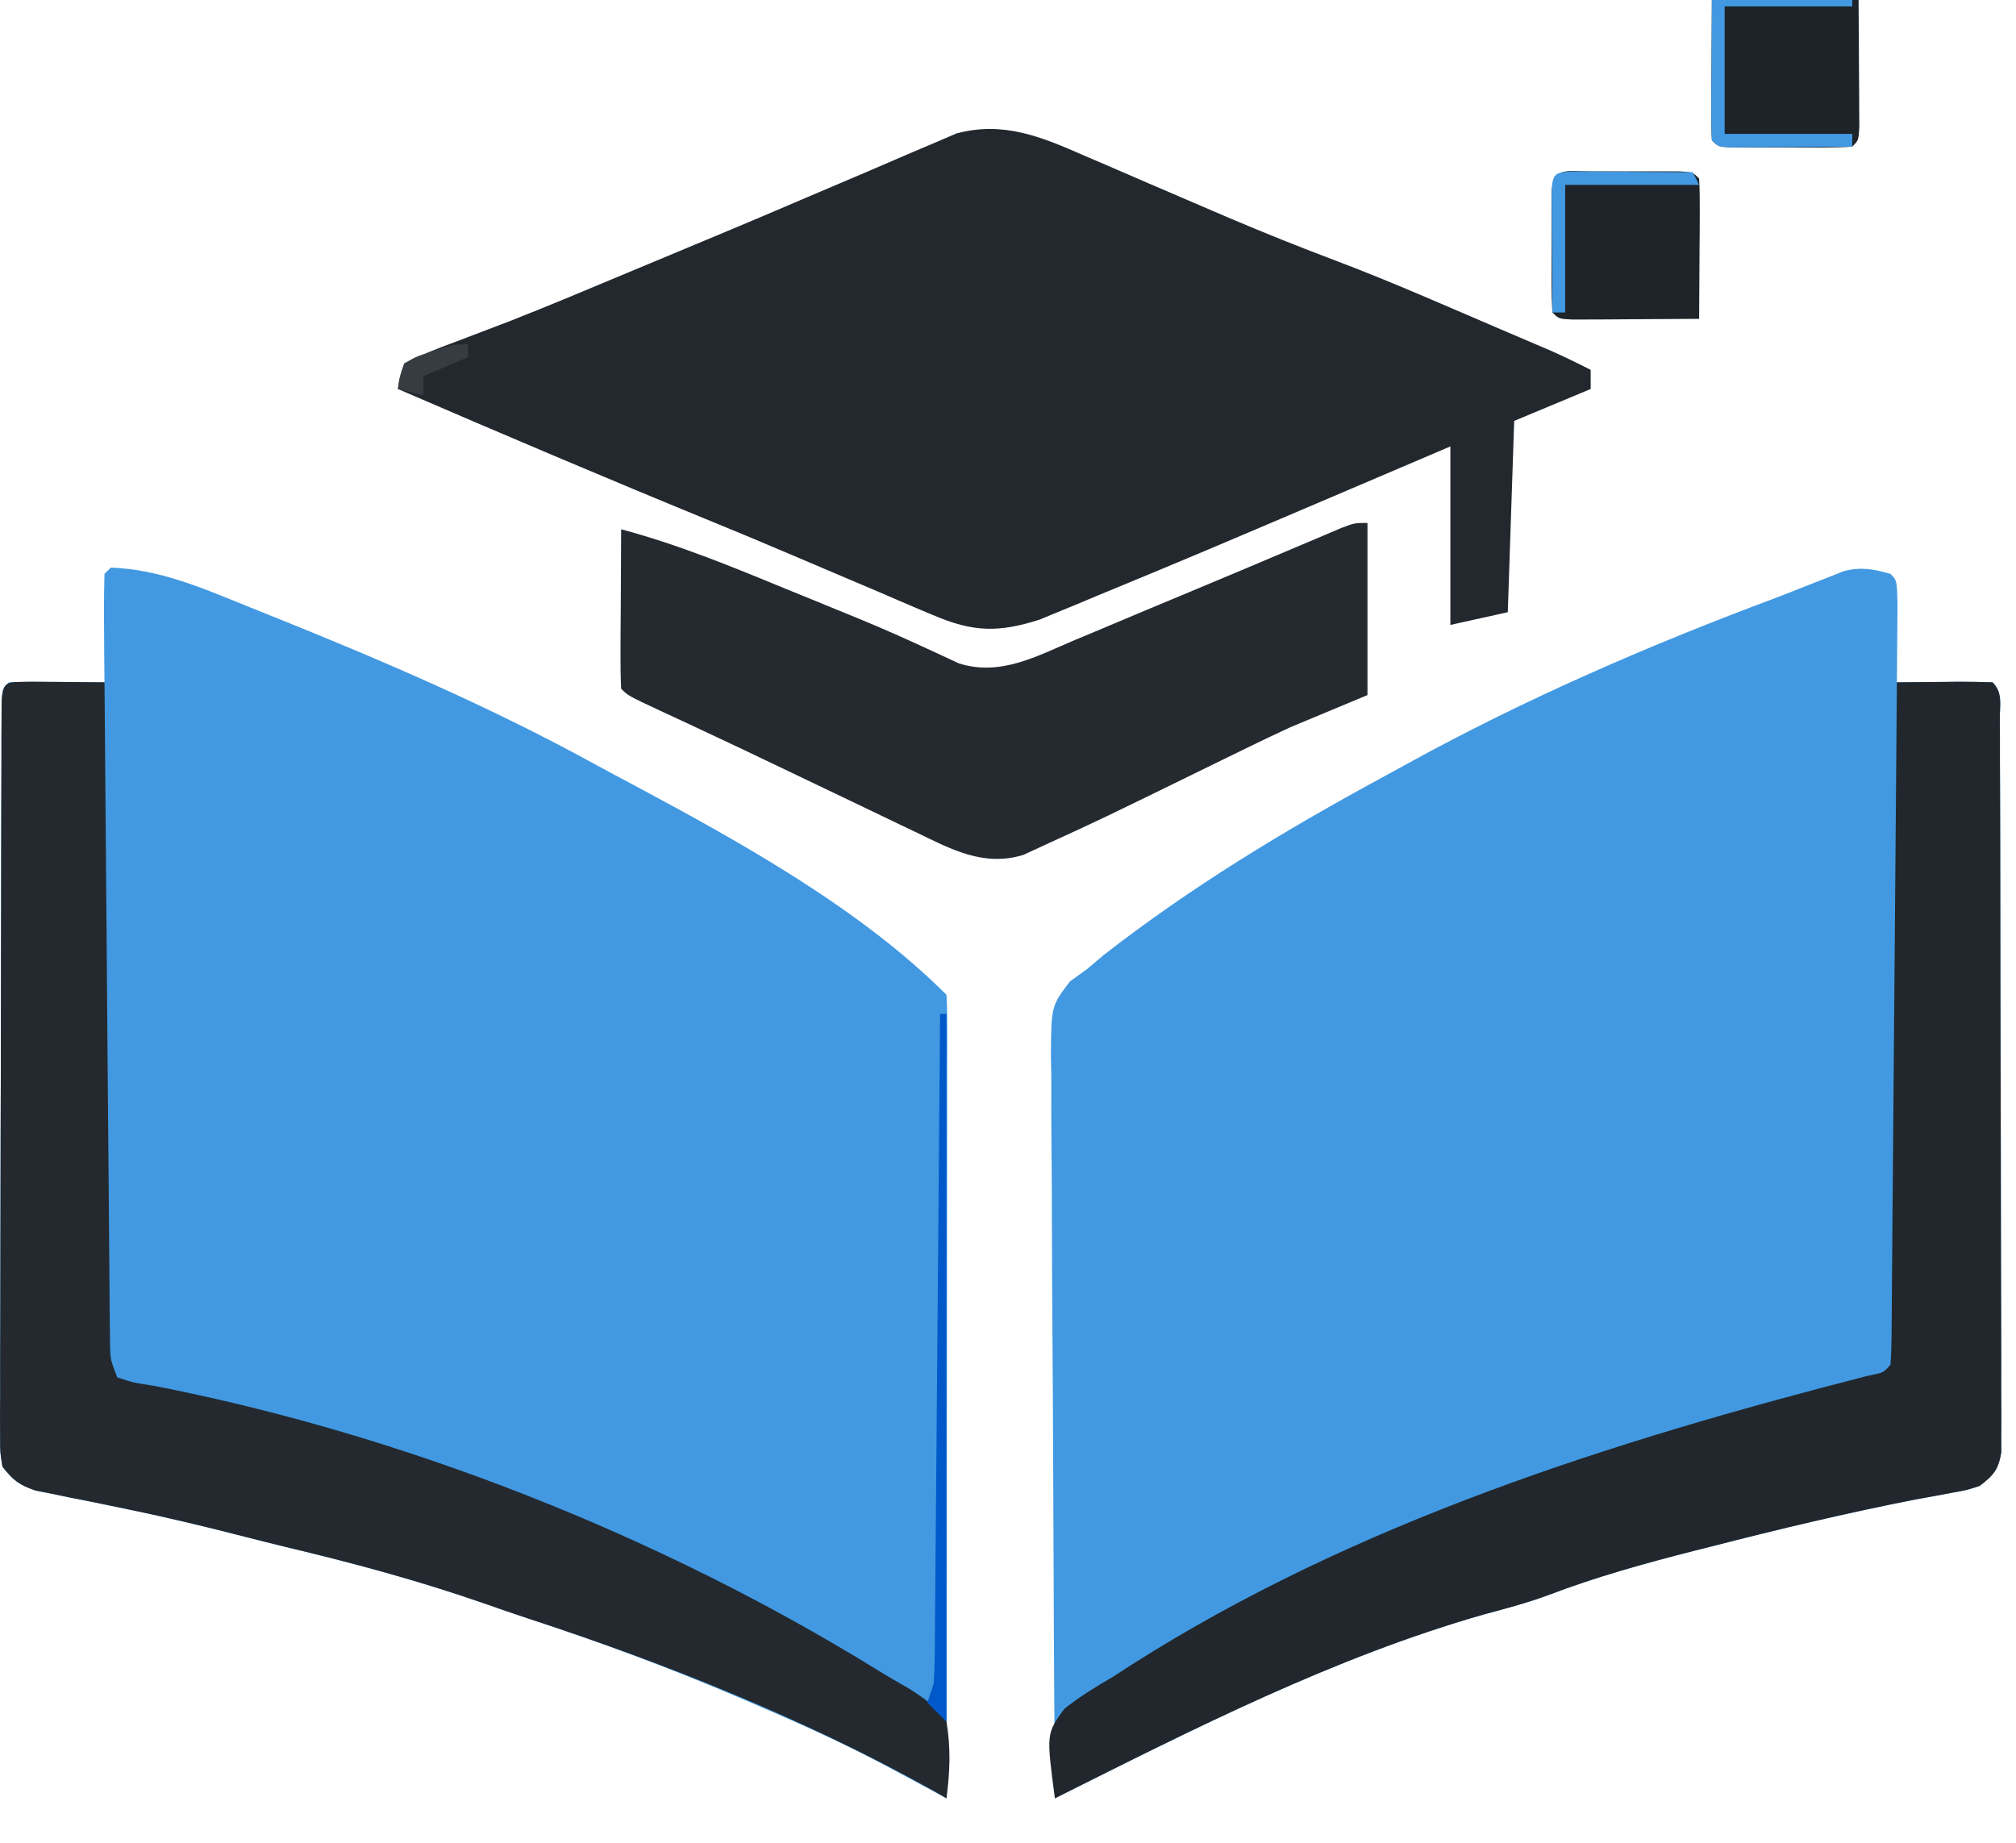
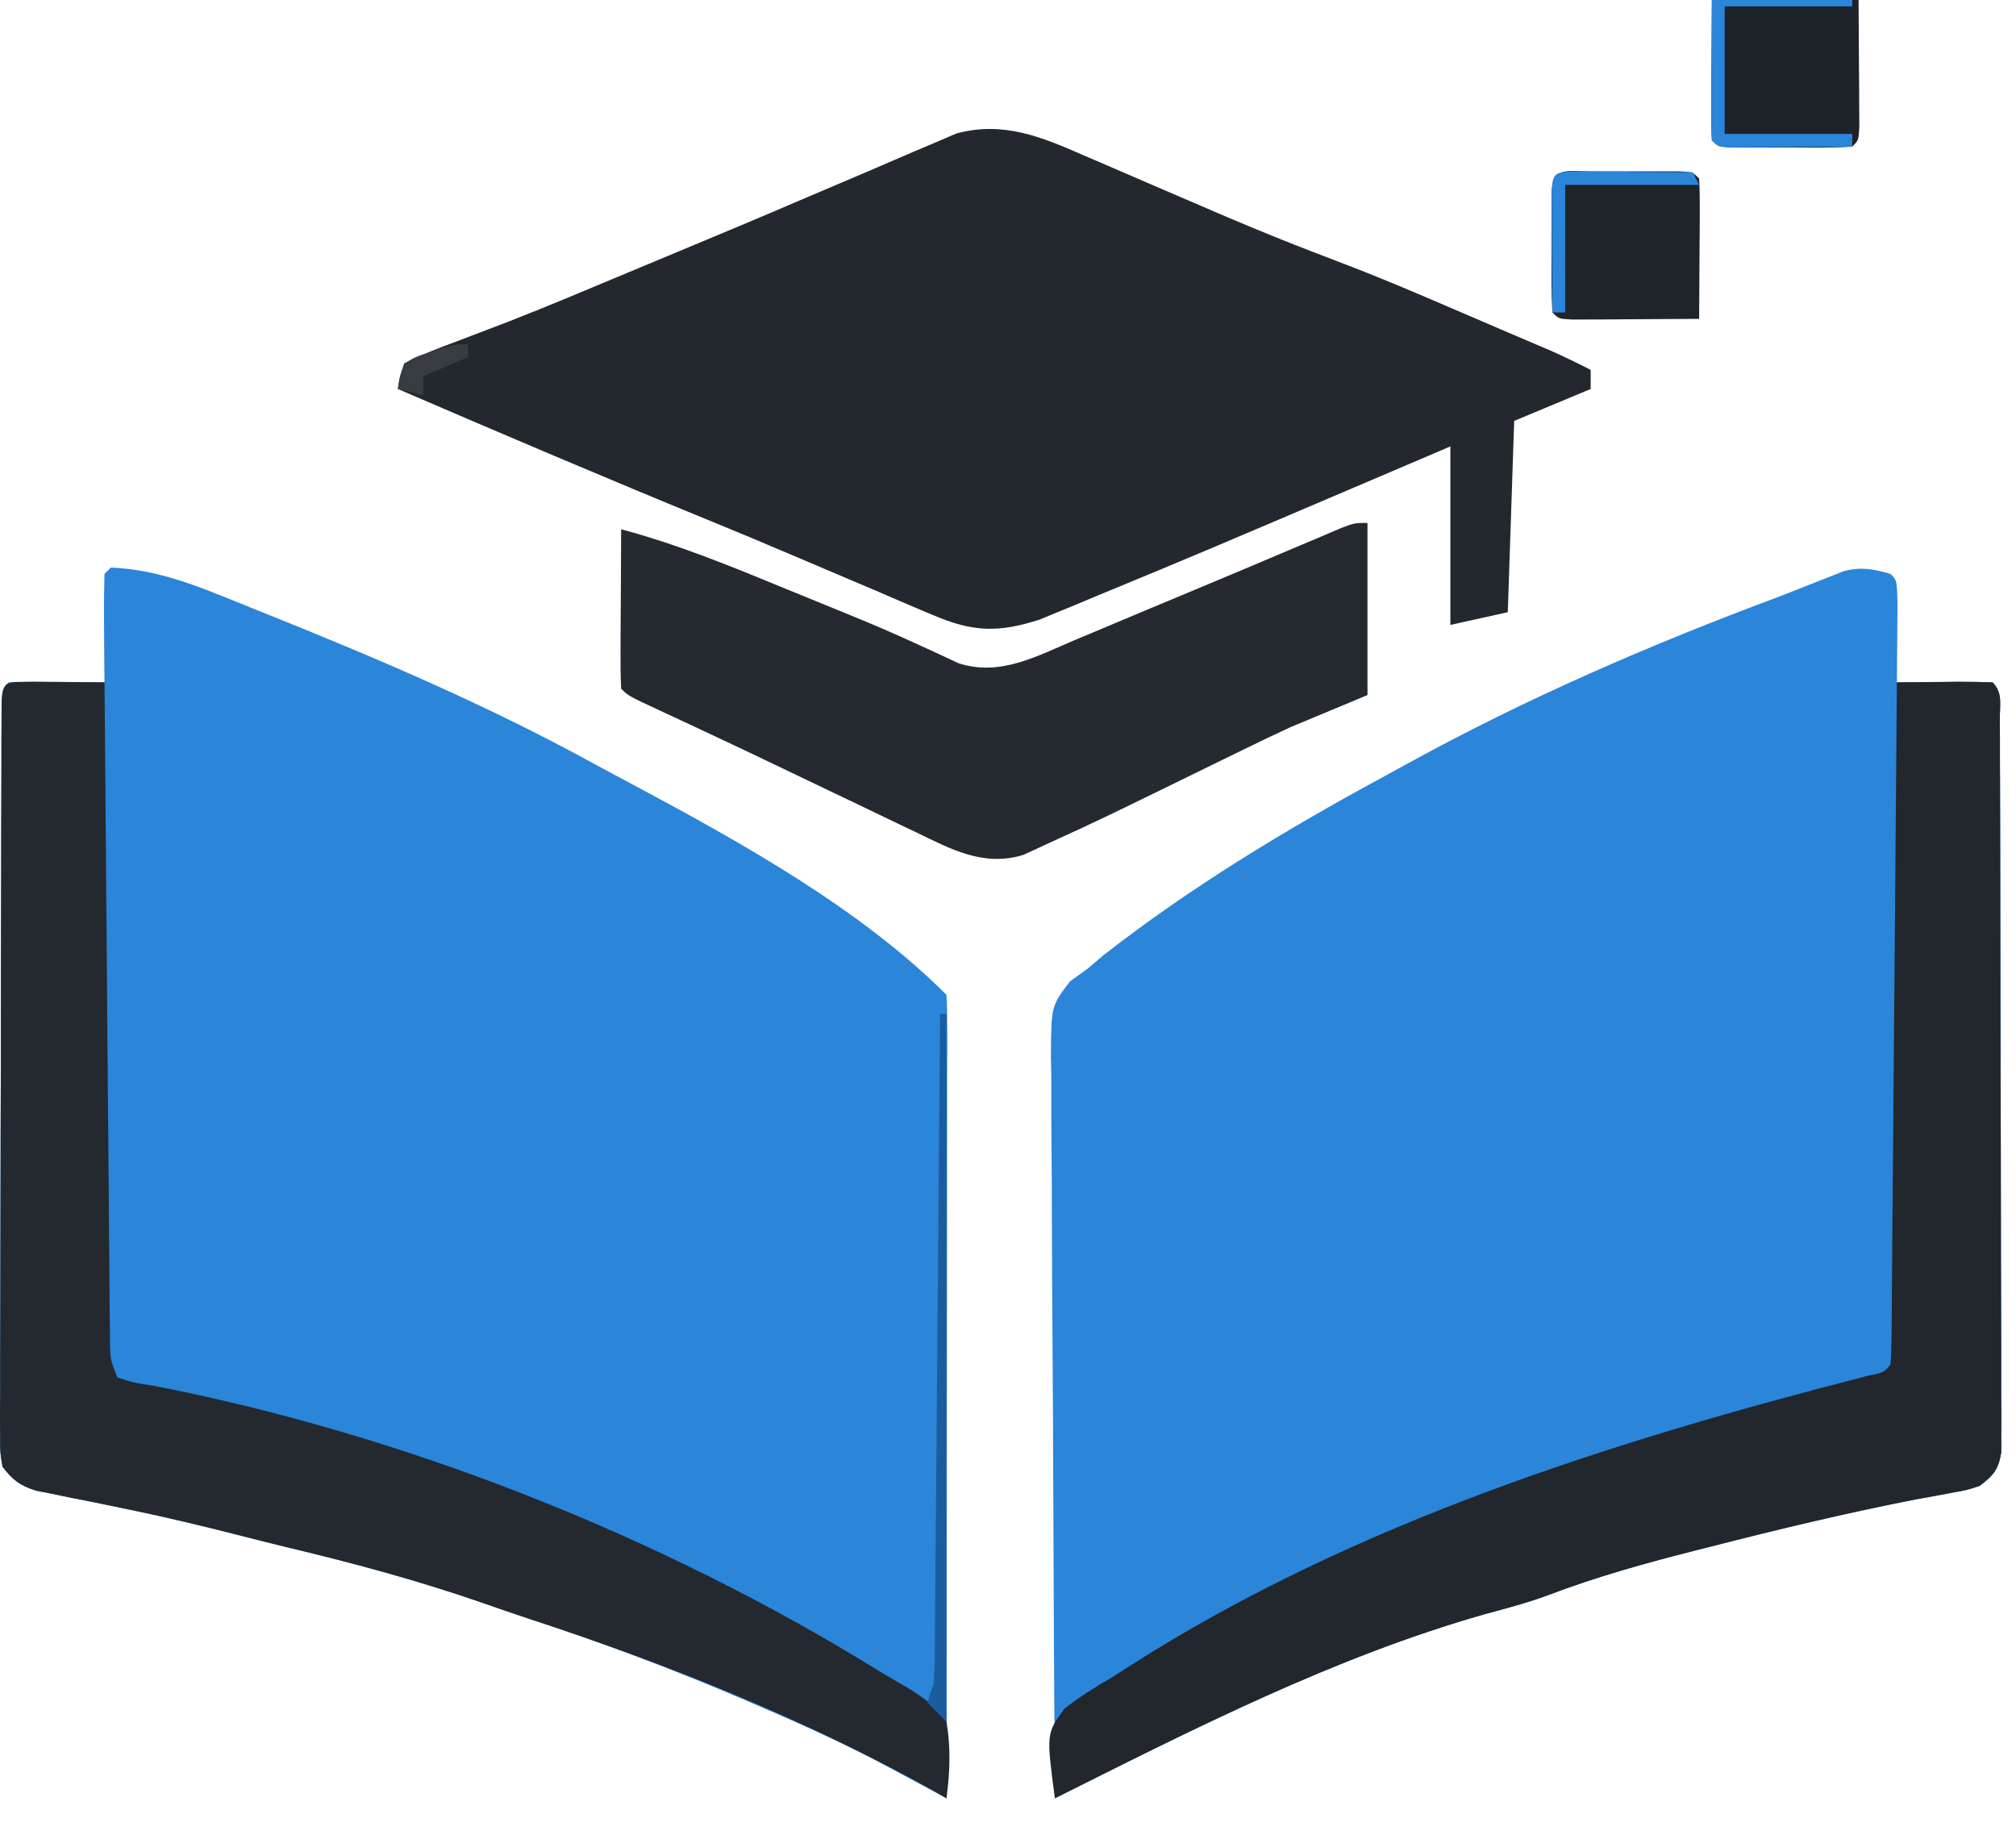
<svg xmlns="http://www.w3.org/2000/svg" width="35" height="32" viewBox="0 0 35 32" fill="none">
-   <path d="M1.925 9.856C2.766 9.889 3.485 10.2 4.258 10.513C4.396 10.568 4.533 10.624 4.671 10.679C6.599 11.453 8.491 12.263 10.313 13.263C10.559 13.397 10.807 13.529 11.055 13.661C12.892 14.645 14.947 15.79 16.432 17.275C16.442 17.456 16.445 17.637 16.445 17.818C16.445 17.994 16.445 17.994 16.446 18.174C16.445 18.305 16.445 18.434 16.444 18.569C16.444 18.705 16.444 18.841 16.444 18.981C16.444 19.355 16.444 19.73 16.443 20.104C16.442 20.495 16.442 20.885 16.442 21.276C16.442 22.017 16.441 22.757 16.44 23.497C16.439 24.34 16.438 25.183 16.437 26.026C16.436 27.76 16.434 29.494 16.432 31.228C16.321 31.169 16.21 31.109 16.096 31.047C15.948 30.968 15.8 30.888 15.651 30.808C15.579 30.769 15.506 30.73 15.431 30.69C14.693 30.294 13.935 29.952 13.165 29.622C13.094 29.592 13.023 29.561 12.95 29.529C11.713 28.997 10.463 28.528 9.183 28.11C8.914 28.021 8.647 27.929 8.38 27.835C7.251 27.443 6.113 27.137 4.952 26.861C4.717 26.804 4.483 26.745 4.249 26.685C3.587 26.515 2.927 26.355 2.257 26.217C2.142 26.193 2.026 26.169 1.907 26.144C1.678 26.097 1.449 26.05 1.219 26.006C1.115 25.984 1.01 25.962 0.902 25.94C0.762 25.912 0.762 25.912 0.618 25.884C0.334 25.788 0.227 25.705 0.043 25.47C0.001 25.218 0.001 25.218 0.002 24.918C0.001 24.804 0.001 24.69 0 24.572C0.001 24.447 0.002 24.322 0.003 24.194C0.003 24.062 0.003 23.93 0.002 23.795C0.002 23.434 0.003 23.073 0.005 22.712C0.007 22.334 0.007 21.957 0.007 21.579C0.007 20.946 0.009 20.312 0.011 19.679C0.015 18.864 0.016 18.05 0.016 17.236C0.017 16.537 0.018 15.838 0.02 15.139C0.02 14.914 0.02 14.688 0.021 14.463C0.021 14.045 0.023 13.626 0.025 13.207C0.025 13.082 0.025 12.956 0.025 12.827C0.026 12.714 0.026 12.601 0.027 12.484C0.027 12.385 0.028 12.286 0.028 12.183C0.043 11.96 0.043 11.96 0.153 11.849C0.434 11.841 0.711 11.839 0.991 11.842C1.069 11.842 1.148 11.843 1.229 11.844C1.424 11.845 1.619 11.847 1.814 11.849C1.812 11.647 1.812 11.647 1.81 11.441C1.809 11.266 1.808 11.09 1.807 10.915C1.807 10.826 1.806 10.737 1.805 10.645C1.804 10.419 1.809 10.193 1.814 9.966C1.851 9.93 1.887 9.893 1.925 9.856Z" fill="#4299E1" />
-   <path d="M32.821 9.966C32.932 10.077 32.932 10.077 32.943 10.476C32.942 10.64 32.941 10.805 32.939 10.97C32.938 11.054 32.938 11.138 32.937 11.225C32.936 11.433 32.934 11.641 32.932 11.849C33.11 11.847 33.11 11.847 33.291 11.845C33.446 11.844 33.601 11.843 33.755 11.842C33.834 11.841 33.912 11.84 33.993 11.839C34.193 11.838 34.393 11.843 34.593 11.849C34.774 12.03 34.718 12.234 34.719 12.484C34.72 12.597 34.72 12.71 34.721 12.827C34.721 13.015 34.721 13.015 34.721 13.207C34.722 13.338 34.723 13.47 34.723 13.605C34.724 13.966 34.725 14.327 34.726 14.688C34.726 14.914 34.727 15.139 34.727 15.364C34.729 16.069 34.73 16.774 34.73 17.479C34.731 18.293 34.733 19.107 34.736 19.922C34.738 20.551 34.739 21.18 34.739 21.808C34.739 22.184 34.74 22.56 34.742 22.936C34.744 23.355 34.744 23.774 34.743 24.194C34.744 24.319 34.745 24.444 34.746 24.572C34.745 24.743 34.745 24.743 34.744 24.918C34.745 25.017 34.745 25.116 34.745 25.218C34.695 25.521 34.612 25.617 34.371 25.802C34.151 25.875 34.151 25.875 33.894 25.921C33.795 25.939 33.696 25.958 33.594 25.977C33.485 25.997 33.376 26.017 33.264 26.037C32.06 26.272 30.874 26.556 29.686 26.861C29.603 26.882 29.52 26.903 29.435 26.924C28.567 27.145 27.716 27.38 26.878 27.7C26.515 27.834 26.149 27.931 25.775 28.031C23.166 28.775 20.732 30.019 18.314 31.228C18.301 29.433 18.292 27.638 18.286 25.842C18.283 25.009 18.279 24.175 18.273 23.342C18.267 22.615 18.264 21.889 18.262 21.162C18.262 20.777 18.26 20.393 18.256 20.008C18.251 19.578 18.251 19.149 18.252 18.719C18.25 18.592 18.247 18.465 18.245 18.333C18.251 17.469 18.251 17.469 18.577 17.041C18.673 16.972 18.769 16.903 18.868 16.832C18.965 16.75 19.063 16.668 19.163 16.583C20.662 15.414 22.287 14.429 23.956 13.523C24.111 13.439 24.266 13.354 24.42 13.269C26.481 12.134 28.64 11.199 30.843 10.377C31.037 10.303 31.23 10.226 31.423 10.149C31.53 10.107 31.637 10.065 31.748 10.022C31.837 9.986 31.926 9.951 32.017 9.915C32.32 9.843 32.524 9.88 32.821 9.966Z" fill="#4299E1" />
+   <path d="M1.925 9.856C2.766 9.889 3.485 10.2 4.258 10.513C4.396 10.568 4.533 10.624 4.671 10.679C6.599 11.453 8.491 12.263 10.313 13.263C10.559 13.397 10.807 13.529 11.055 13.661C12.892 14.645 14.947 15.79 16.432 17.275C16.442 17.456 16.445 17.637 16.445 17.818C16.445 17.994 16.445 17.994 16.446 18.174C16.445 18.305 16.445 18.434 16.444 18.569C16.444 18.705 16.444 18.841 16.444 18.981C16.444 19.355 16.444 19.73 16.443 20.104C16.442 20.495 16.442 20.885 16.442 21.276C16.442 22.017 16.441 22.757 16.44 23.497C16.439 24.34 16.438 25.183 16.437 26.026C16.436 27.76 16.434 29.494 16.432 31.228C16.321 31.169 16.21 31.109 16.096 31.047C15.948 30.968 15.8 30.888 15.651 30.808C15.579 30.769 15.506 30.73 15.431 30.69C14.693 30.294 13.935 29.952 13.165 29.622C13.094 29.592 13.023 29.561 12.95 29.529C11.713 28.997 10.463 28.528 9.183 28.11C8.914 28.021 8.647 27.929 8.38 27.835C7.251 27.443 6.113 27.137 4.952 26.861C4.717 26.804 4.483 26.745 4.249 26.685C3.587 26.515 2.927 26.355 2.257 26.217C2.142 26.193 2.026 26.169 1.907 26.144C1.678 26.097 1.449 26.05 1.219 26.006C1.115 25.984 1.01 25.962 0.902 25.94C0.762 25.912 0.762 25.912 0.618 25.884C0.334 25.788 0.227 25.705 0.043 25.47C0.001 25.218 0.001 25.218 0.002 24.918C0.001 24.804 0.001 24.69 0 24.572C0.001 24.447 0.002 24.322 0.003 24.194C0.003 24.062 0.003 23.93 0.002 23.795C0.002 23.434 0.003 23.073 0.005 22.712C0.007 22.334 0.007 21.957 0.007 21.579C0.007 20.946 0.009 20.312 0.011 19.679C0.015 18.864 0.016 18.05 0.016 17.236C0.017 16.537 0.018 15.838 0.02 15.139C0.02 14.914 0.02 14.688 0.021 14.463C0.021 14.045 0.023 13.626 0.025 13.207C0.025 13.082 0.025 12.956 0.025 12.827C0.026 12.714 0.026 12.601 0.027 12.484C0.027 12.385 0.028 12.286 0.028 12.183C0.043 11.96 0.043 11.96 0.153 11.849C0.434 11.841 0.711 11.839 0.991 11.842C1.069 11.842 1.148 11.843 1.229 11.844C1.424 11.845 1.619 11.847 1.814 11.849C1.812 11.647 1.812 11.647 1.81 11.441C1.809 11.266 1.808 11.09 1.807 10.915C1.807 10.826 1.806 10.737 1.805 10.645C1.804 10.419 1.809 10.193 1.814 9.966C1.851 9.93 1.887 9.893 1.925 9.856Z" fill="#2B85D9" />
+   <path d="M32.821 9.966C32.932 10.077 32.932 10.077 32.943 10.476C32.942 10.64 32.941 10.805 32.939 10.97C32.938 11.054 32.938 11.138 32.937 11.225C32.936 11.433 32.934 11.641 32.932 11.849C33.11 11.847 33.11 11.847 33.291 11.845C33.446 11.844 33.601 11.843 33.755 11.842C33.834 11.841 33.912 11.84 33.993 11.839C34.193 11.838 34.393 11.843 34.593 11.849C34.774 12.03 34.718 12.234 34.719 12.484C34.72 12.597 34.72 12.71 34.721 12.827C34.721 13.015 34.721 13.015 34.721 13.207C34.722 13.338 34.723 13.47 34.723 13.605C34.724 13.966 34.725 14.327 34.726 14.688C34.726 14.914 34.727 15.139 34.727 15.364C34.729 16.069 34.73 16.774 34.73 17.479C34.731 18.293 34.733 19.107 34.736 19.922C34.738 20.551 34.739 21.18 34.739 21.808C34.739 22.184 34.74 22.56 34.742 22.936C34.744 23.355 34.744 23.774 34.743 24.194C34.744 24.319 34.745 24.444 34.746 24.572C34.745 24.743 34.745 24.743 34.744 24.918C34.745 25.017 34.745 25.116 34.745 25.218C34.695 25.521 34.612 25.617 34.371 25.802C34.151 25.875 34.151 25.875 33.894 25.921C33.795 25.939 33.696 25.958 33.594 25.977C33.485 25.997 33.376 26.017 33.264 26.037C32.06 26.272 30.874 26.556 29.686 26.861C29.603 26.882 29.52 26.903 29.435 26.924C28.567 27.145 27.716 27.38 26.878 27.7C26.515 27.834 26.149 27.931 25.775 28.031C23.166 28.775 20.732 30.019 18.314 31.228C18.301 29.433 18.292 27.638 18.286 25.842C18.283 25.009 18.279 24.175 18.273 23.342C18.267 22.615 18.264 21.889 18.262 21.162C18.262 20.777 18.26 20.393 18.256 20.008C18.251 19.578 18.251 19.149 18.252 18.719C18.25 18.592 18.247 18.465 18.245 18.333C18.251 17.469 18.251 17.469 18.577 17.041C18.673 16.972 18.769 16.903 18.868 16.832C18.965 16.75 19.063 16.668 19.163 16.583C20.662 15.414 22.287 14.429 23.956 13.523C24.111 13.439 24.266 13.354 24.42 13.269C26.481 12.134 28.64 11.199 30.843 10.377C31.037 10.303 31.23 10.226 31.423 10.149C31.53 10.107 31.637 10.065 31.748 10.022C31.837 9.986 31.926 9.951 32.017 9.915C32.32 9.843 32.524 9.88 32.821 9.966Z" fill="#2B85D9" />
  <path d="M18.828 2.704C18.916 2.742 19.005 2.78 19.097 2.819C19.378 2.94 19.66 3.062 19.941 3.184C20.31 3.343 20.68 3.501 21.049 3.66C21.139 3.698 21.228 3.736 21.319 3.776C21.948 4.044 22.58 4.297 23.22 4.538C24.181 4.902 25.121 5.32 26.066 5.724C26.168 5.767 26.27 5.811 26.375 5.856C26.472 5.897 26.569 5.938 26.668 5.981C26.755 6.018 26.841 6.055 26.931 6.093C27.163 6.197 27.39 6.307 27.616 6.423C27.616 6.532 27.616 6.642 27.616 6.755C27.178 6.938 26.739 7.12 26.288 7.309C26.251 8.405 26.214 9.501 26.177 10.631C25.683 10.741 25.683 10.741 25.18 10.852C25.18 9.829 25.18 8.806 25.18 7.752C24.895 7.873 24.61 7.995 24.316 8.121C20.776 9.631 20.776 9.631 19.027 10.354C18.909 10.404 18.79 10.454 18.667 10.505C18.558 10.55 18.448 10.595 18.335 10.641C18.242 10.68 18.149 10.718 18.053 10.758C17.337 10.989 16.892 10.978 16.199 10.681C16.125 10.65 16.052 10.62 15.976 10.588C15.735 10.486 15.495 10.382 15.255 10.278C15.086 10.206 14.917 10.134 14.748 10.063C14.404 9.918 14.06 9.771 13.716 9.624C13.268 9.432 12.818 9.245 12.367 9.06C10.54 8.311 8.722 7.538 6.908 6.755C6.941 6.545 6.941 6.545 7.019 6.312C7.308 6.167 7.581 6.054 7.884 5.945C8.088 5.868 8.291 5.79 8.495 5.712C8.669 5.646 8.669 5.646 8.846 5.578C9.527 5.311 10.201 5.027 10.876 4.744C11.132 4.637 11.387 4.53 11.643 4.424C12.437 4.094 13.23 3.762 14.02 3.422C14.363 3.275 14.707 3.129 15.05 2.984C15.213 2.915 15.375 2.845 15.537 2.774C15.763 2.676 15.989 2.58 16.215 2.485C16.343 2.43 16.471 2.375 16.603 2.318C17.419 2.098 18.086 2.378 18.828 2.704Z" fill="#22282E" />
  <path d="M32.932 11.849C33.206 11.846 33.481 11.844 33.755 11.842C33.834 11.841 33.912 11.84 33.993 11.839C34.193 11.838 34.393 11.843 34.593 11.849C34.774 12.03 34.718 12.234 34.719 12.484C34.72 12.597 34.72 12.71 34.721 12.827C34.721 13.015 34.721 13.015 34.721 13.207C34.722 13.338 34.723 13.47 34.723 13.605C34.724 13.966 34.725 14.327 34.726 14.688C34.726 14.914 34.727 15.139 34.727 15.364C34.729 16.069 34.73 16.774 34.73 17.479C34.731 18.293 34.733 19.107 34.736 19.922C34.738 20.551 34.739 21.18 34.739 21.808C34.739 22.184 34.74 22.56 34.742 22.936C34.744 23.355 34.744 23.774 34.743 24.194C34.744 24.319 34.745 24.444 34.746 24.572C34.745 24.743 34.745 24.743 34.744 24.918C34.745 25.017 34.745 25.116 34.745 25.218C34.695 25.521 34.612 25.617 34.371 25.802C34.151 25.875 34.151 25.875 33.894 25.921C33.795 25.939 33.696 25.958 33.594 25.977C33.485 25.997 33.376 26.017 33.264 26.037C32.06 26.272 30.874 26.556 29.686 26.861C29.603 26.882 29.52 26.903 29.435 26.924C28.567 27.145 27.716 27.38 26.878 27.7C26.515 27.834 26.149 27.931 25.775 28.031C23.166 28.775 20.731 30.018 18.314 31.228C18.165 30.105 18.165 30.105 18.478 29.674C18.744 29.463 19.018 29.294 19.311 29.124C19.485 29.013 19.485 29.013 19.661 28.899C23.527 26.439 28.01 25.024 32.418 23.893C32.7 23.837 32.7 23.837 32.821 23.698C32.833 23.544 32.837 23.389 32.839 23.235C32.84 23.135 32.841 23.035 32.842 22.932C32.843 22.822 32.843 22.711 32.844 22.598C32.845 22.482 32.846 22.366 32.847 22.247C32.851 21.863 32.853 21.479 32.856 21.095C32.858 20.83 32.861 20.564 32.863 20.299C32.869 19.598 32.875 18.898 32.88 18.198C32.886 17.484 32.892 16.77 32.898 16.055C32.91 14.653 32.921 13.251 32.932 11.849Z" fill="#21272C" />
  <path d="M0.527 11.838C0.682 11.839 0.836 11.84 0.991 11.842C1.069 11.843 1.148 11.843 1.229 11.844C1.424 11.845 1.619 11.847 1.814 11.849C1.815 11.909 1.815 11.969 1.816 12.031C1.827 13.495 1.839 14.959 1.852 16.423C1.858 17.131 1.864 17.839 1.869 18.547C1.875 19.23 1.881 19.913 1.887 20.596C1.889 20.856 1.891 21.117 1.893 21.378C1.896 21.743 1.899 22.107 1.902 22.472C1.903 22.635 1.903 22.635 1.904 22.801C1.905 22.9 1.906 22.999 1.908 23.102C1.908 23.188 1.909 23.274 1.91 23.363C1.917 23.61 1.917 23.61 2.036 23.919C2.318 24.011 2.318 24.011 2.673 24.065C7.028 24.915 11.449 26.666 15.219 28.991C15.406 29.107 15.597 29.217 15.788 29.327C16.062 29.503 16.249 29.629 16.432 29.899C16.509 30.355 16.492 30.772 16.432 31.228C16.35 31.181 16.269 31.134 16.185 31.085C13.973 29.852 11.587 28.896 9.183 28.11C8.914 28.021 8.647 27.929 8.38 27.835C7.251 27.443 6.113 27.137 4.952 26.861C4.717 26.804 4.483 26.745 4.249 26.685C3.587 26.515 2.927 26.355 2.257 26.217C2.142 26.193 2.026 26.169 1.907 26.144C1.678 26.097 1.449 26.05 1.219 26.006C1.115 25.984 1.01 25.962 0.902 25.94C0.762 25.912 0.762 25.912 0.618 25.884C0.334 25.788 0.227 25.705 0.043 25.47C0.001 25.218 0.001 25.218 0.002 24.918C0.001 24.804 0.001 24.69 0 24.572C0.001 24.447 0.002 24.322 0.003 24.194C0.003 24.062 0.003 23.93 0.002 23.795C0.002 23.434 0.003 23.073 0.005 22.712C0.007 22.334 0.007 21.957 0.007 21.579C0.007 20.946 0.009 20.312 0.011 19.679C0.015 18.864 0.016 18.05 0.016 17.236C0.017 16.537 0.018 15.838 0.02 15.139C0.02 14.914 0.02 14.688 0.021 14.463C0.021 14.045 0.023 13.626 0.025 13.207C0.025 13.082 0.025 12.956 0.025 12.827C0.026 12.714 0.026 12.601 0.027 12.484C0.027 12.385 0.028 12.286 0.028 12.183C0.053 11.799 0.129 11.85 0.527 11.838Z" fill="#23292F" />
  <path d="M23.741 9.081C23.741 10.067 23.741 11.054 23.741 12.07C23.302 12.253 22.863 12.436 22.412 12.624C22.154 12.743 21.897 12.865 21.642 12.99C21.509 13.055 21.376 13.12 21.243 13.185C21.142 13.234 21.142 13.234 21.04 13.284C19.113 14.228 19.113 14.228 18.155 14.666C18.027 14.725 17.9 14.784 17.768 14.845C17.076 15.058 16.509 14.746 15.893 14.447C15.81 14.408 15.727 14.368 15.642 14.328C15.376 14.201 15.111 14.074 14.847 13.946C14.674 13.863 14.501 13.781 14.328 13.698C14.069 13.575 13.811 13.451 13.553 13.327C13.113 13.116 12.674 12.907 12.232 12.701C12.145 12.66 12.058 12.619 11.968 12.577C11.802 12.5 11.635 12.422 11.469 12.345C10.907 12.083 10.907 12.083 10.784 11.96C10.774 11.755 10.772 11.549 10.773 11.343C10.774 11.219 10.774 11.094 10.774 10.966C10.775 10.835 10.776 10.704 10.777 10.569C10.778 10.437 10.778 10.306 10.779 10.17C10.78 9.844 10.782 9.518 10.784 9.191C11.767 9.453 12.697 9.836 13.636 10.223C13.788 10.285 13.941 10.347 14.093 10.409C14.245 10.471 14.396 10.533 14.547 10.595C14.659 10.64 14.659 10.64 14.772 10.687C15.142 10.838 15.507 10.994 15.87 11.161C15.939 11.193 16.008 11.224 16.08 11.257C16.269 11.343 16.457 11.431 16.645 11.519C17.367 11.749 17.998 11.395 18.661 11.114C18.806 11.053 18.806 11.053 18.954 10.992C19.263 10.863 19.57 10.733 19.878 10.603C20.083 10.518 20.287 10.432 20.492 10.347C21.558 9.901 21.558 9.901 22.623 9.45C22.743 9.4 22.862 9.349 22.985 9.297C23.085 9.254 23.185 9.212 23.288 9.168C23.519 9.081 23.519 9.081 23.741 9.081Z" fill="#242A30" />
  <path d="M29.72 0C30.561 0 31.401 0 32.267 0C32.27 0.4 32.272 0.799 32.274 1.211C32.275 1.337 32.276 1.464 32.277 1.594C32.278 1.692 32.278 1.791 32.278 1.893C32.279 2.045 32.279 2.045 32.28 2.2C32.267 2.436 32.267 2.436 32.157 2.547C31.985 2.558 31.813 2.561 31.641 2.562C31.485 2.562 31.485 2.562 31.326 2.562C31.216 2.562 31.107 2.561 30.994 2.561C30.884 2.561 30.775 2.562 30.662 2.562C30.558 2.562 30.454 2.562 30.347 2.562C30.251 2.562 30.154 2.561 30.055 2.561C29.831 2.547 29.831 2.547 29.72 2.436C29.711 2.255 29.709 2.074 29.71 1.893C29.71 1.794 29.71 1.695 29.71 1.594C29.711 1.467 29.712 1.341 29.713 1.211C29.716 0.812 29.718 0.412 29.72 0Z" fill="#1D2329" />
  <path d="M27.578 2.975C27.734 2.975 27.734 2.975 27.894 2.975C28.003 2.975 28.113 2.976 28.225 2.976C28.39 2.975 28.39 2.975 28.557 2.975C28.661 2.975 28.765 2.975 28.872 2.975C28.969 2.975 29.065 2.975 29.164 2.976C29.388 2.99 29.388 2.99 29.499 3.101C29.509 3.282 29.511 3.463 29.51 3.644C29.509 3.754 29.509 3.864 29.509 3.976C29.508 4.092 29.507 4.207 29.506 4.326C29.505 4.441 29.505 4.557 29.504 4.676C29.503 4.963 29.501 5.25 29.499 5.537C29.095 5.54 28.691 5.542 28.288 5.544C28.115 5.545 28.115 5.545 27.938 5.547C27.829 5.547 27.719 5.547 27.606 5.548C27.454 5.549 27.454 5.549 27.299 5.549C27.063 5.537 27.063 5.537 26.952 5.426C26.941 5.255 26.937 5.082 26.937 4.911C26.937 4.806 26.937 4.702 26.937 4.595C26.937 4.486 26.938 4.376 26.938 4.263C26.938 4.154 26.937 4.044 26.937 3.932C26.937 3.828 26.937 3.724 26.937 3.616C26.937 3.52 26.937 3.424 26.938 3.325C26.965 2.895 27.205 2.976 27.578 2.975Z" fill="#1E242A" />
-   <path d="M16.321 17.607C16.358 17.607 16.394 17.607 16.432 17.607C16.432 21.664 16.432 25.72 16.432 29.899C16.322 29.79 16.213 29.68 16.1 29.567C16.136 29.457 16.173 29.348 16.21 29.235C16.221 29.075 16.227 28.914 16.228 28.753C16.229 28.655 16.23 28.557 16.231 28.456C16.232 28.348 16.232 28.241 16.233 28.13C16.234 28.016 16.235 27.903 16.236 27.786C16.24 27.41 16.243 27.035 16.245 26.659C16.248 26.399 16.25 26.139 16.252 25.878C16.259 25.193 16.264 24.507 16.269 23.822C16.275 23.123 16.281 22.424 16.287 21.724C16.299 20.352 16.31 18.98 16.321 17.607Z" fill="#0159C9" />
-   <path d="M29.72 0C30.524 0 31.328 0 32.157 0C32.157 0.037 32.157 0.073 32.157 0.111C31.426 0.111 30.695 0.111 29.942 0.111C29.942 0.842 29.942 1.572 29.942 2.325C30.673 2.325 31.404 2.325 32.157 2.325C32.157 2.399 32.157 2.472 32.157 2.547C31.771 2.55 31.386 2.552 31.001 2.554C30.836 2.555 30.836 2.555 30.668 2.557C30.563 2.557 30.458 2.557 30.351 2.558C30.205 2.559 30.205 2.559 30.057 2.56C29.831 2.547 29.831 2.547 29.72 2.436C29.711 2.255 29.709 2.074 29.71 1.893C29.71 1.794 29.71 1.695 29.71 1.594C29.711 1.467 29.712 1.341 29.713 1.211C29.716 0.812 29.718 0.412 29.72 0Z" fill="#4299E1" />
-   <path d="M27.289 2.977C27.386 2.978 27.482 2.979 27.582 2.979C27.687 2.979 27.791 2.98 27.899 2.98C28.009 2.981 28.119 2.982 28.232 2.983C28.343 2.984 28.453 2.984 28.567 2.985C28.841 2.986 29.114 2.988 29.388 2.99C29.425 3.063 29.461 3.136 29.499 3.211C28.732 3.211 27.964 3.211 27.173 3.211C27.173 3.942 27.173 4.673 27.173 5.426C27.1 5.426 27.027 5.426 26.952 5.426C26.949 5.041 26.947 4.656 26.945 4.27C26.944 4.16 26.943 4.05 26.942 3.937C26.942 3.832 26.942 3.728 26.941 3.62C26.941 3.523 26.94 3.426 26.939 3.327C26.956 3.02 26.982 2.994 27.289 2.977Z" fill="#4299E1" />
+   <path d="M16.321 17.607C16.358 17.607 16.394 17.607 16.432 17.607C16.432 21.664 16.432 25.72 16.432 29.899C16.322 29.79 16.213 29.68 16.1 29.567C16.136 29.457 16.173 29.348 16.21 29.235C16.221 29.075 16.227 28.914 16.228 28.753C16.229 28.655 16.23 28.557 16.231 28.456C16.232 28.348 16.232 28.241 16.233 28.13C16.234 28.016 16.235 27.903 16.236 27.786C16.24 27.41 16.243 27.035 16.245 26.659C16.248 26.399 16.25 26.139 16.252 25.878C16.259 25.193 16.264 24.507 16.269 23.822C16.275 23.123 16.281 22.424 16.287 21.724C16.299 20.352 16.31 18.98 16.321 17.607Z" fill="#1B5C9E" />
+   <path d="M29.72 0C30.524 0 31.328 0 32.157 0C32.157 0.037 32.157 0.073 32.157 0.111C31.426 0.111 30.695 0.111 29.942 0.111C29.942 0.842 29.942 1.572 29.942 2.325C30.673 2.325 31.404 2.325 32.157 2.325C32.157 2.399 32.157 2.472 32.157 2.547C31.771 2.55 31.386 2.552 31.001 2.554C30.836 2.555 30.836 2.555 30.668 2.557C30.563 2.557 30.458 2.557 30.351 2.558C30.205 2.559 30.205 2.559 30.057 2.56C29.831 2.547 29.831 2.547 29.72 2.436C29.711 2.255 29.709 2.074 29.71 1.893C29.71 1.794 29.71 1.695 29.71 1.594C29.711 1.467 29.712 1.341 29.713 1.211C29.716 0.812 29.718 0.412 29.72 0Z" fill="#2B85D9" />
+   <path d="M27.289 2.977C27.386 2.978 27.482 2.979 27.582 2.979C27.687 2.979 27.791 2.98 27.899 2.98C28.009 2.981 28.119 2.982 28.232 2.983C28.343 2.984 28.453 2.984 28.567 2.985C28.841 2.986 29.114 2.988 29.388 2.99C29.425 3.063 29.461 3.136 29.499 3.211C28.732 3.211 27.964 3.211 27.173 3.211C27.173 3.942 27.173 4.673 27.173 5.426C27.1 5.426 27.027 5.426 26.952 5.426C26.949 5.041 26.947 4.656 26.945 4.27C26.944 4.16 26.943 4.05 26.942 3.937C26.942 3.832 26.942 3.728 26.941 3.62C26.941 3.523 26.94 3.426 26.939 3.327C26.956 3.02 26.982 2.994 27.289 2.977Z" fill="#2B85D9" />
  <path d="M8.126 5.98C8.126 6.053 8.126 6.126 8.126 6.201C7.743 6.366 7.743 6.366 7.351 6.534C7.351 6.643 7.351 6.753 7.351 6.866C7.205 6.829 7.059 6.793 6.908 6.755C6.936 6.546 6.936 6.546 7.019 6.312C7.216 6.196 7.216 6.196 7.455 6.118C7.534 6.091 7.612 6.065 7.693 6.037C7.905 5.98 7.905 5.98 8.126 5.98Z" fill="#373C42" />
</svg>
